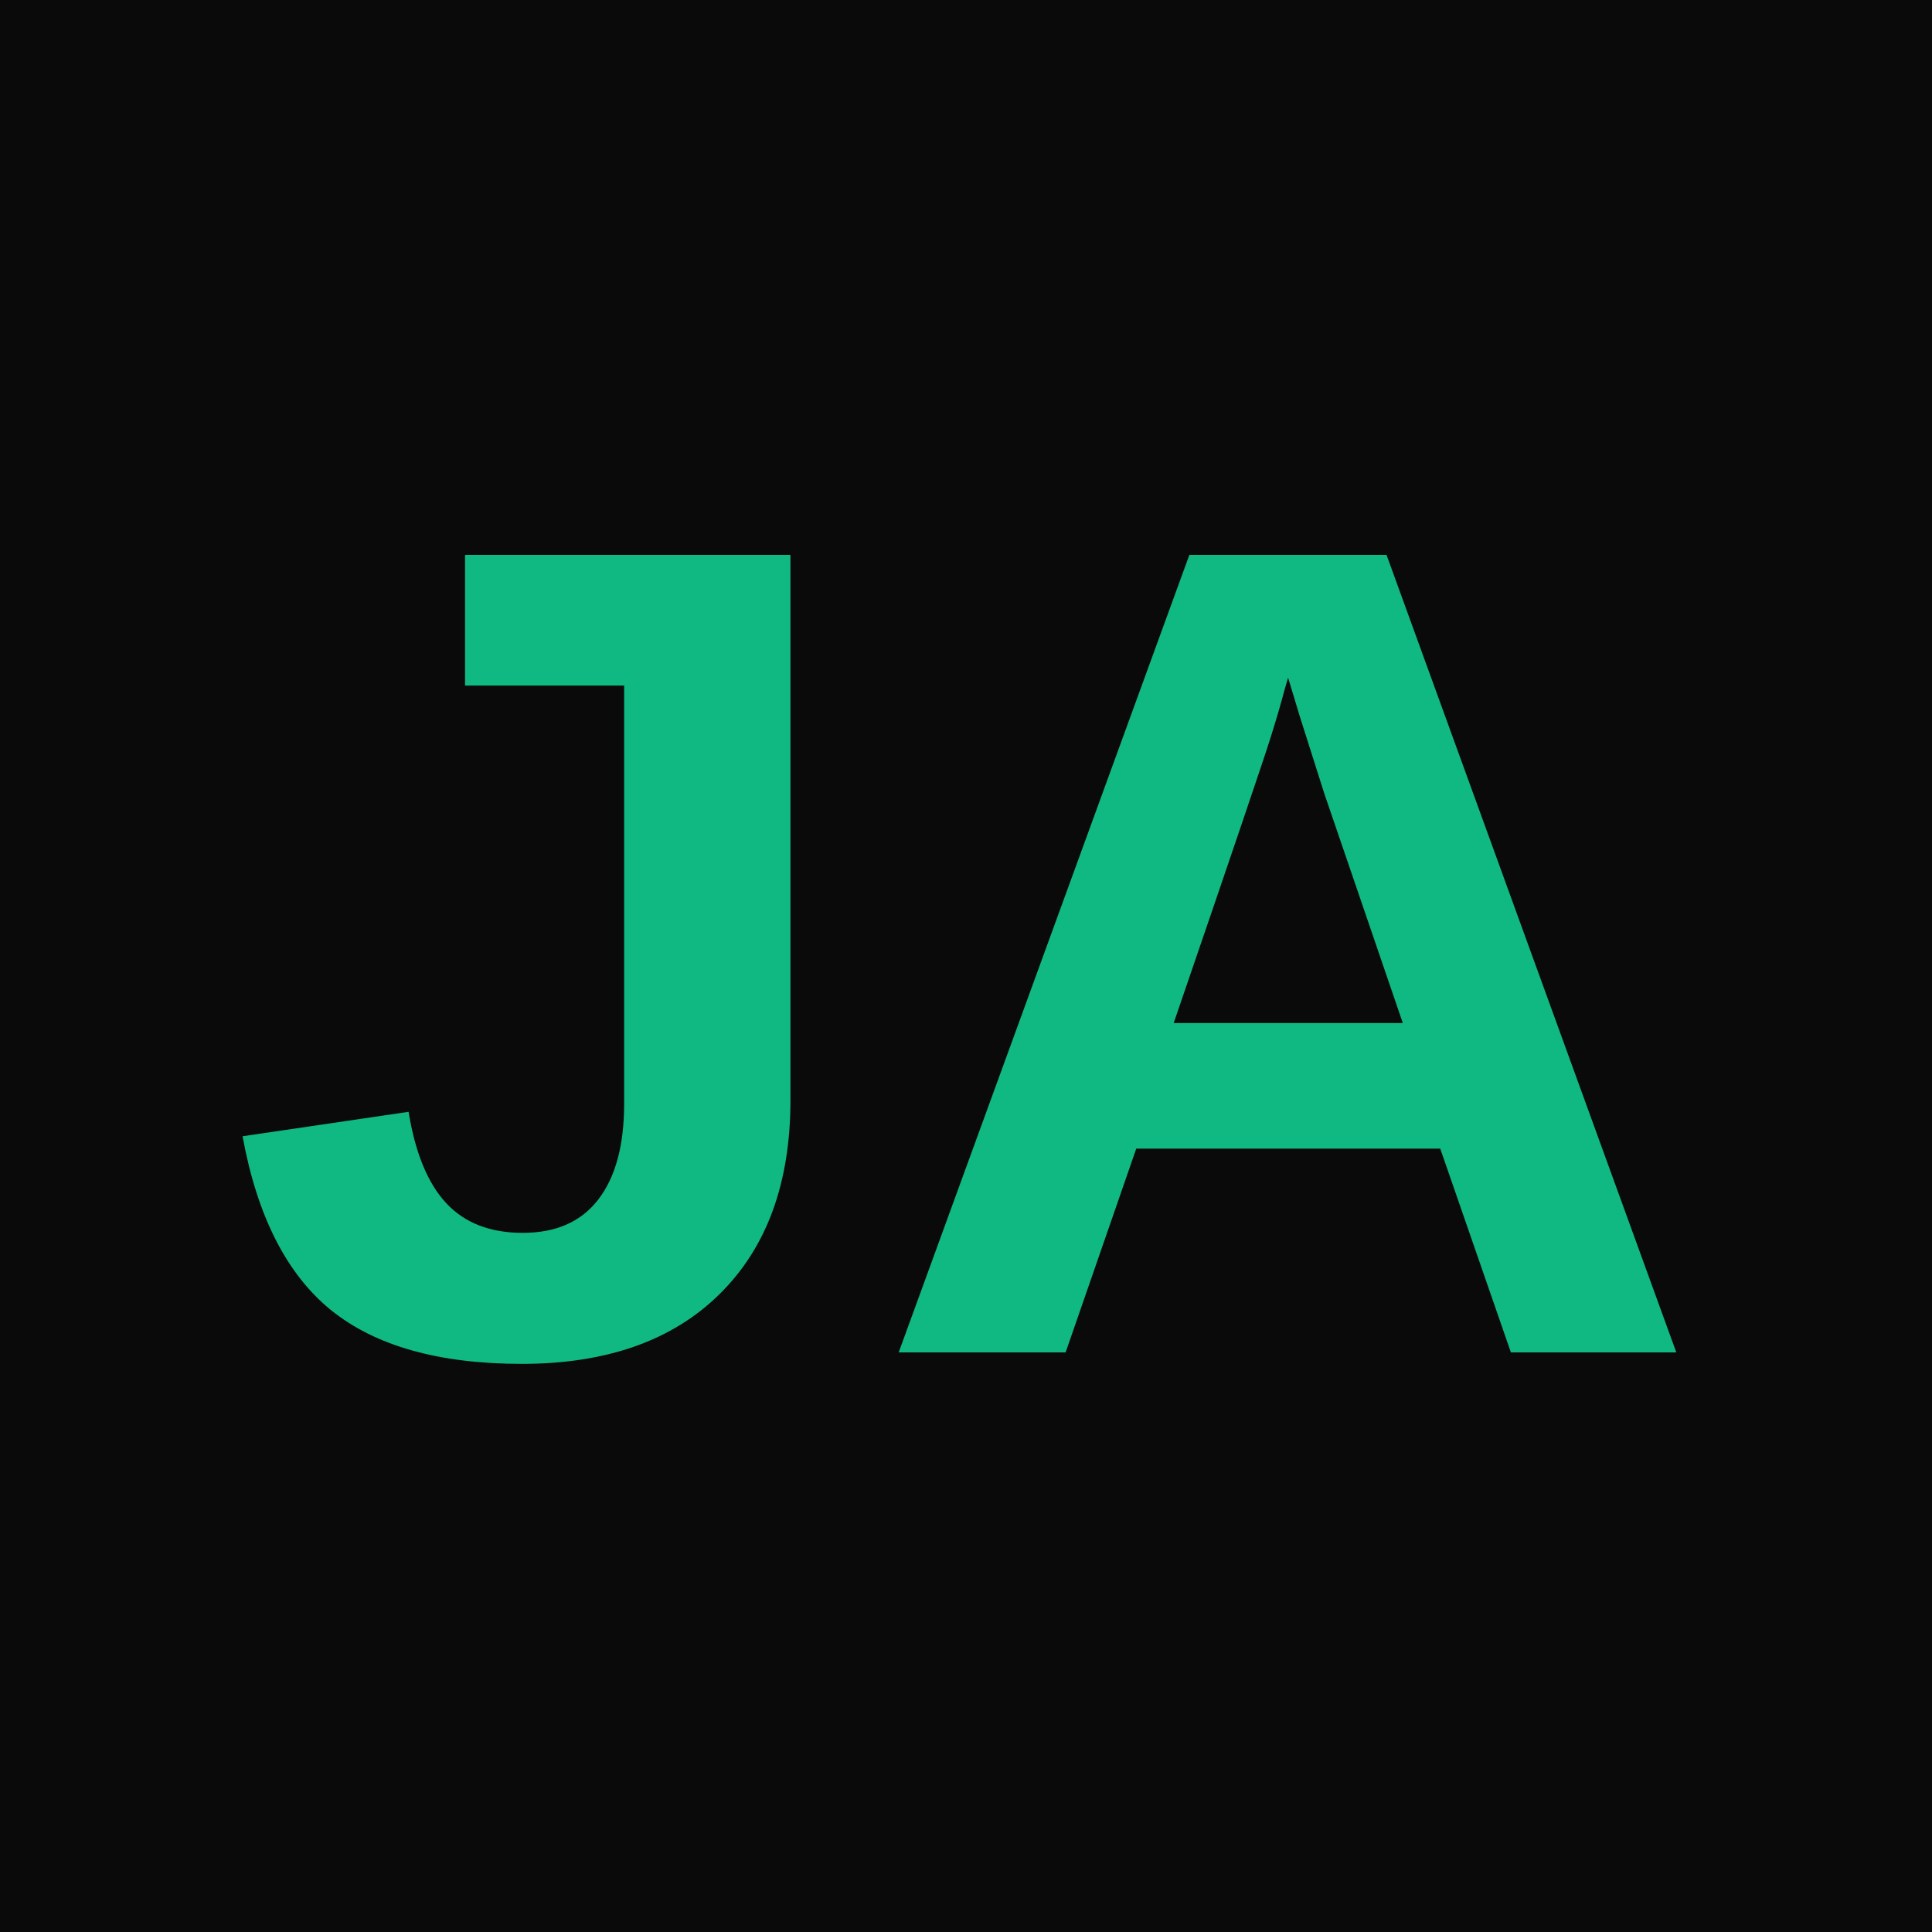
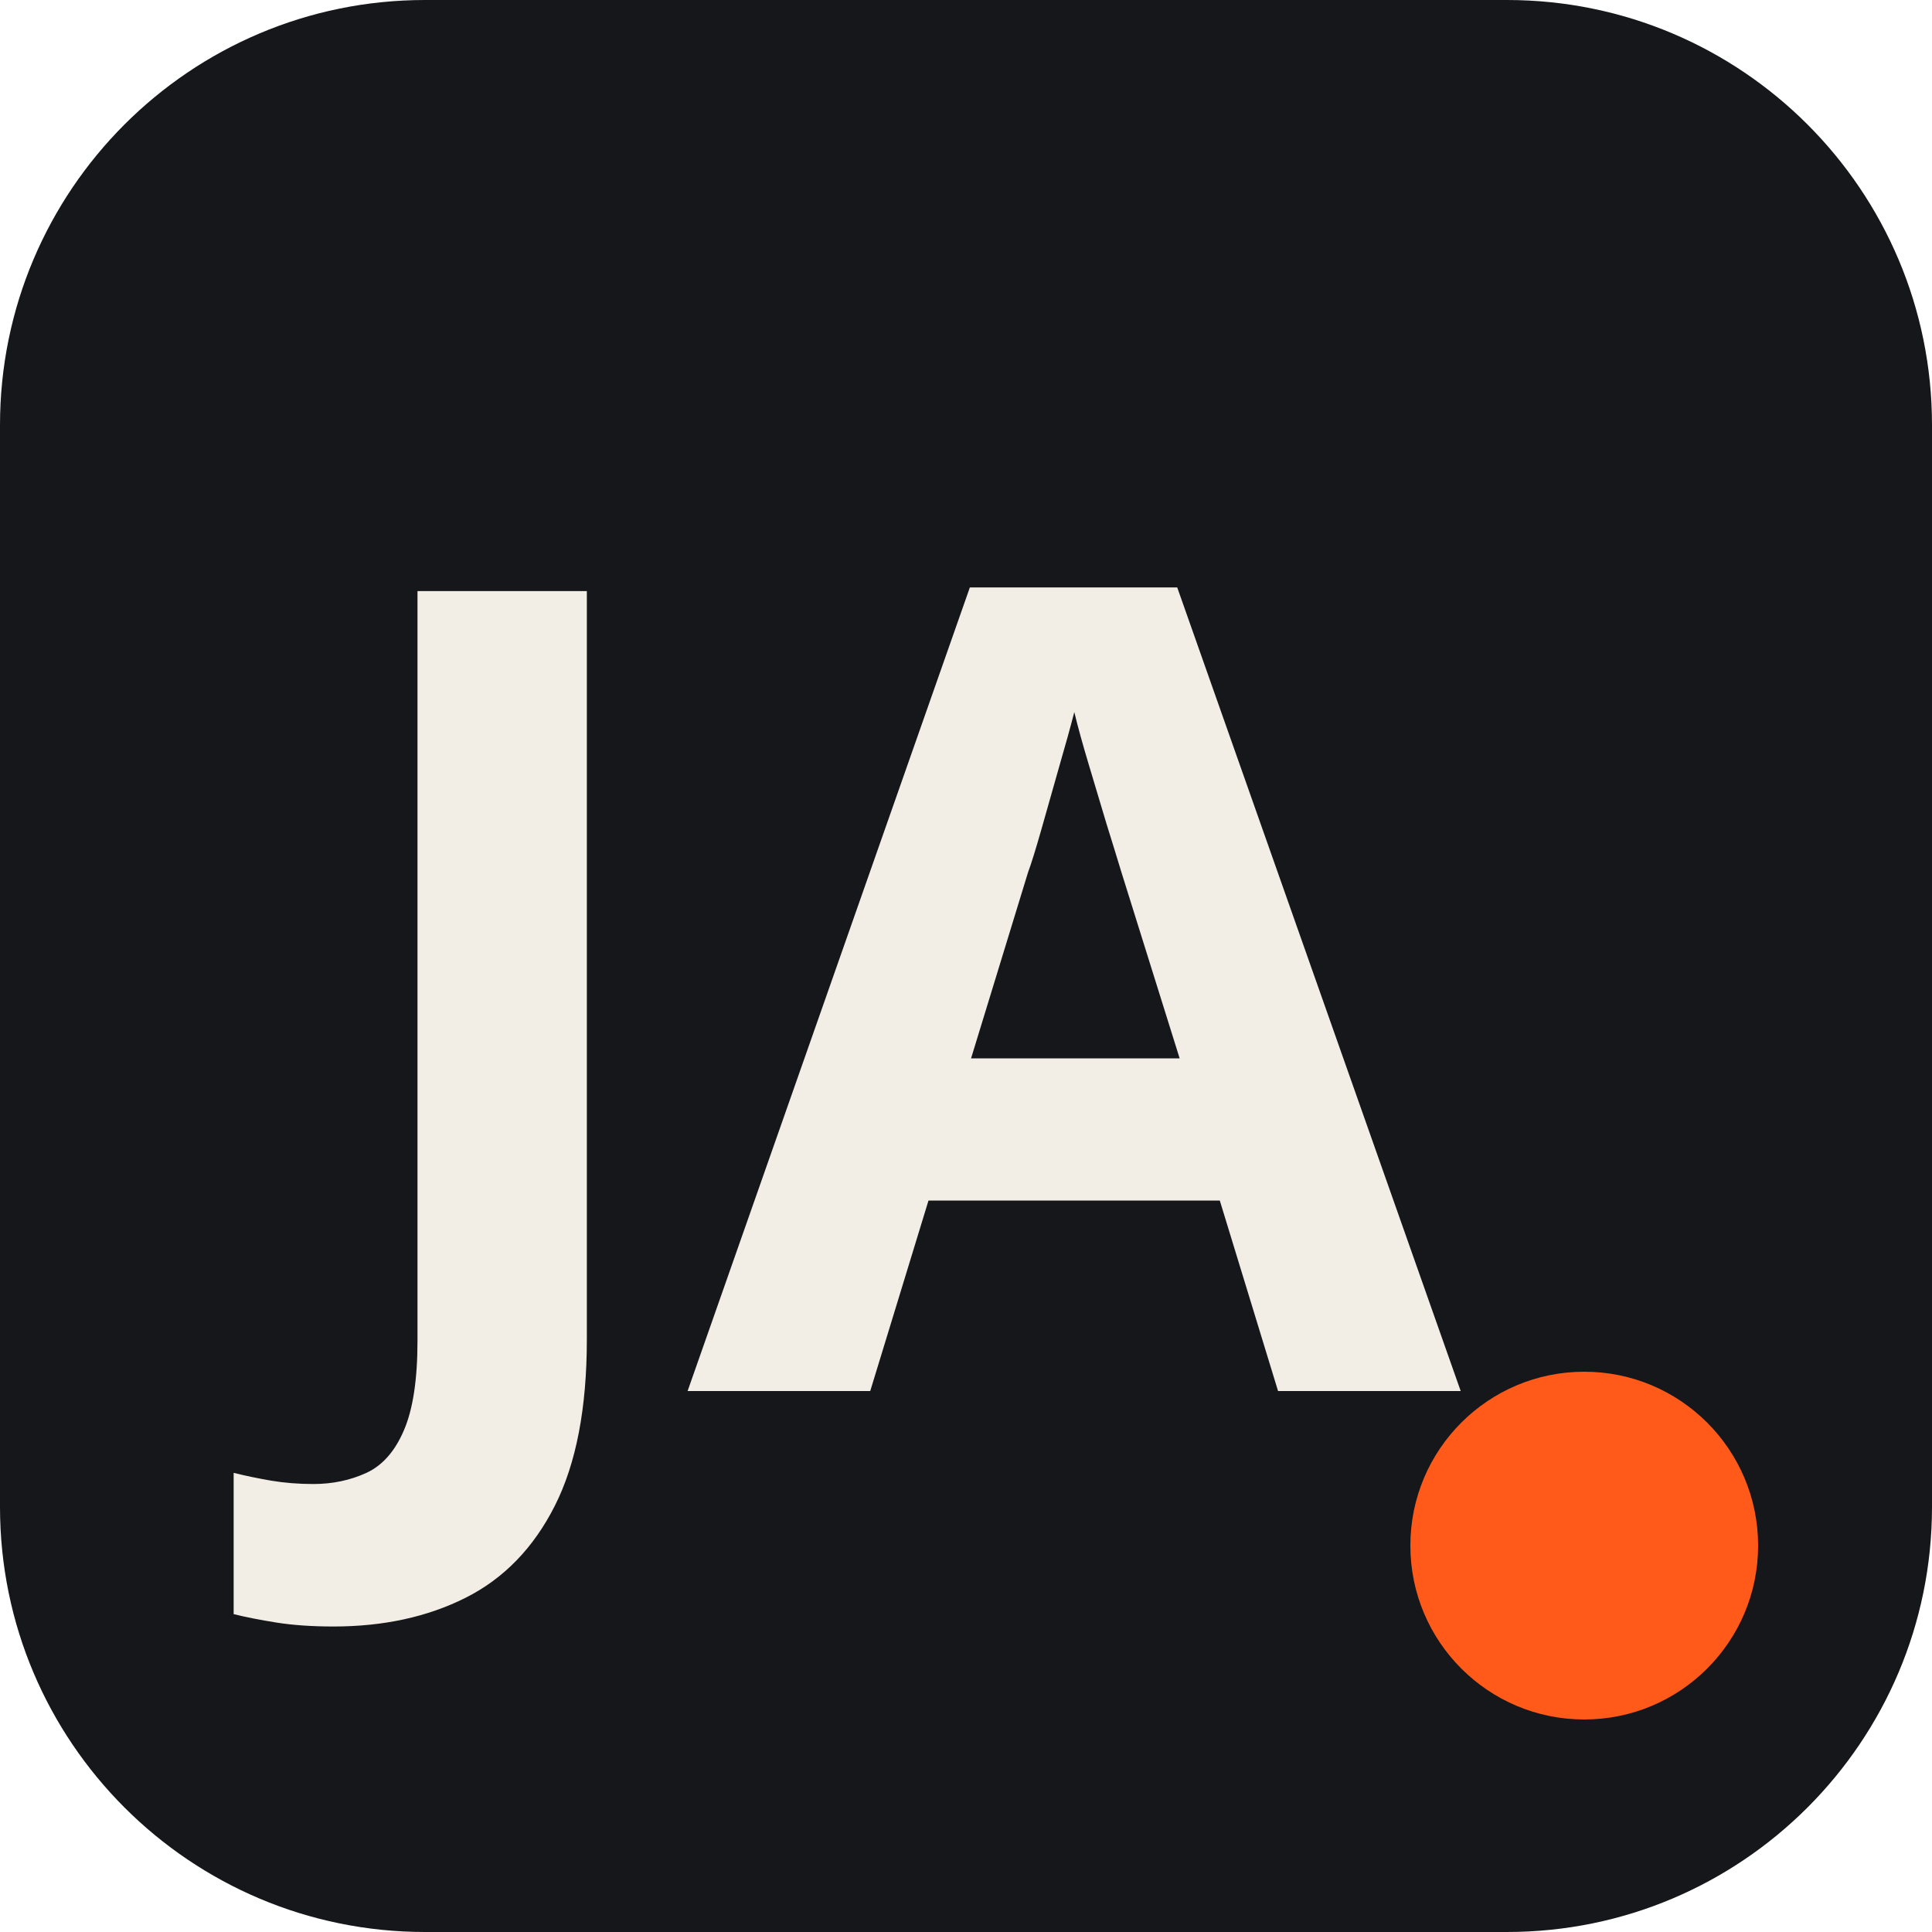
<svg xmlns="http://www.w3.org/2000/svg" viewBox="0 0 100 100">
-   <rect width="100" height="100" fill="#0a0a0a" />
-   <text x="50" y="70" font-family="Arial, sans-serif" font-size="60" font-weight="bold" fill="#10b981" text-anchor="middle">JA</text>
+   <rect width="100" height="100" rx="22" fill="#16171a" />
+   <text x="46" y="72" font-family="Impact, 'Arial Narrow', sans-serif" font-size="58" font-weight="800" fill="#f2eee5" text-anchor="middle">JA</text>
+   <circle cx="82" cy="80" r="9" fill="#ff5a1a" />
</svg>
